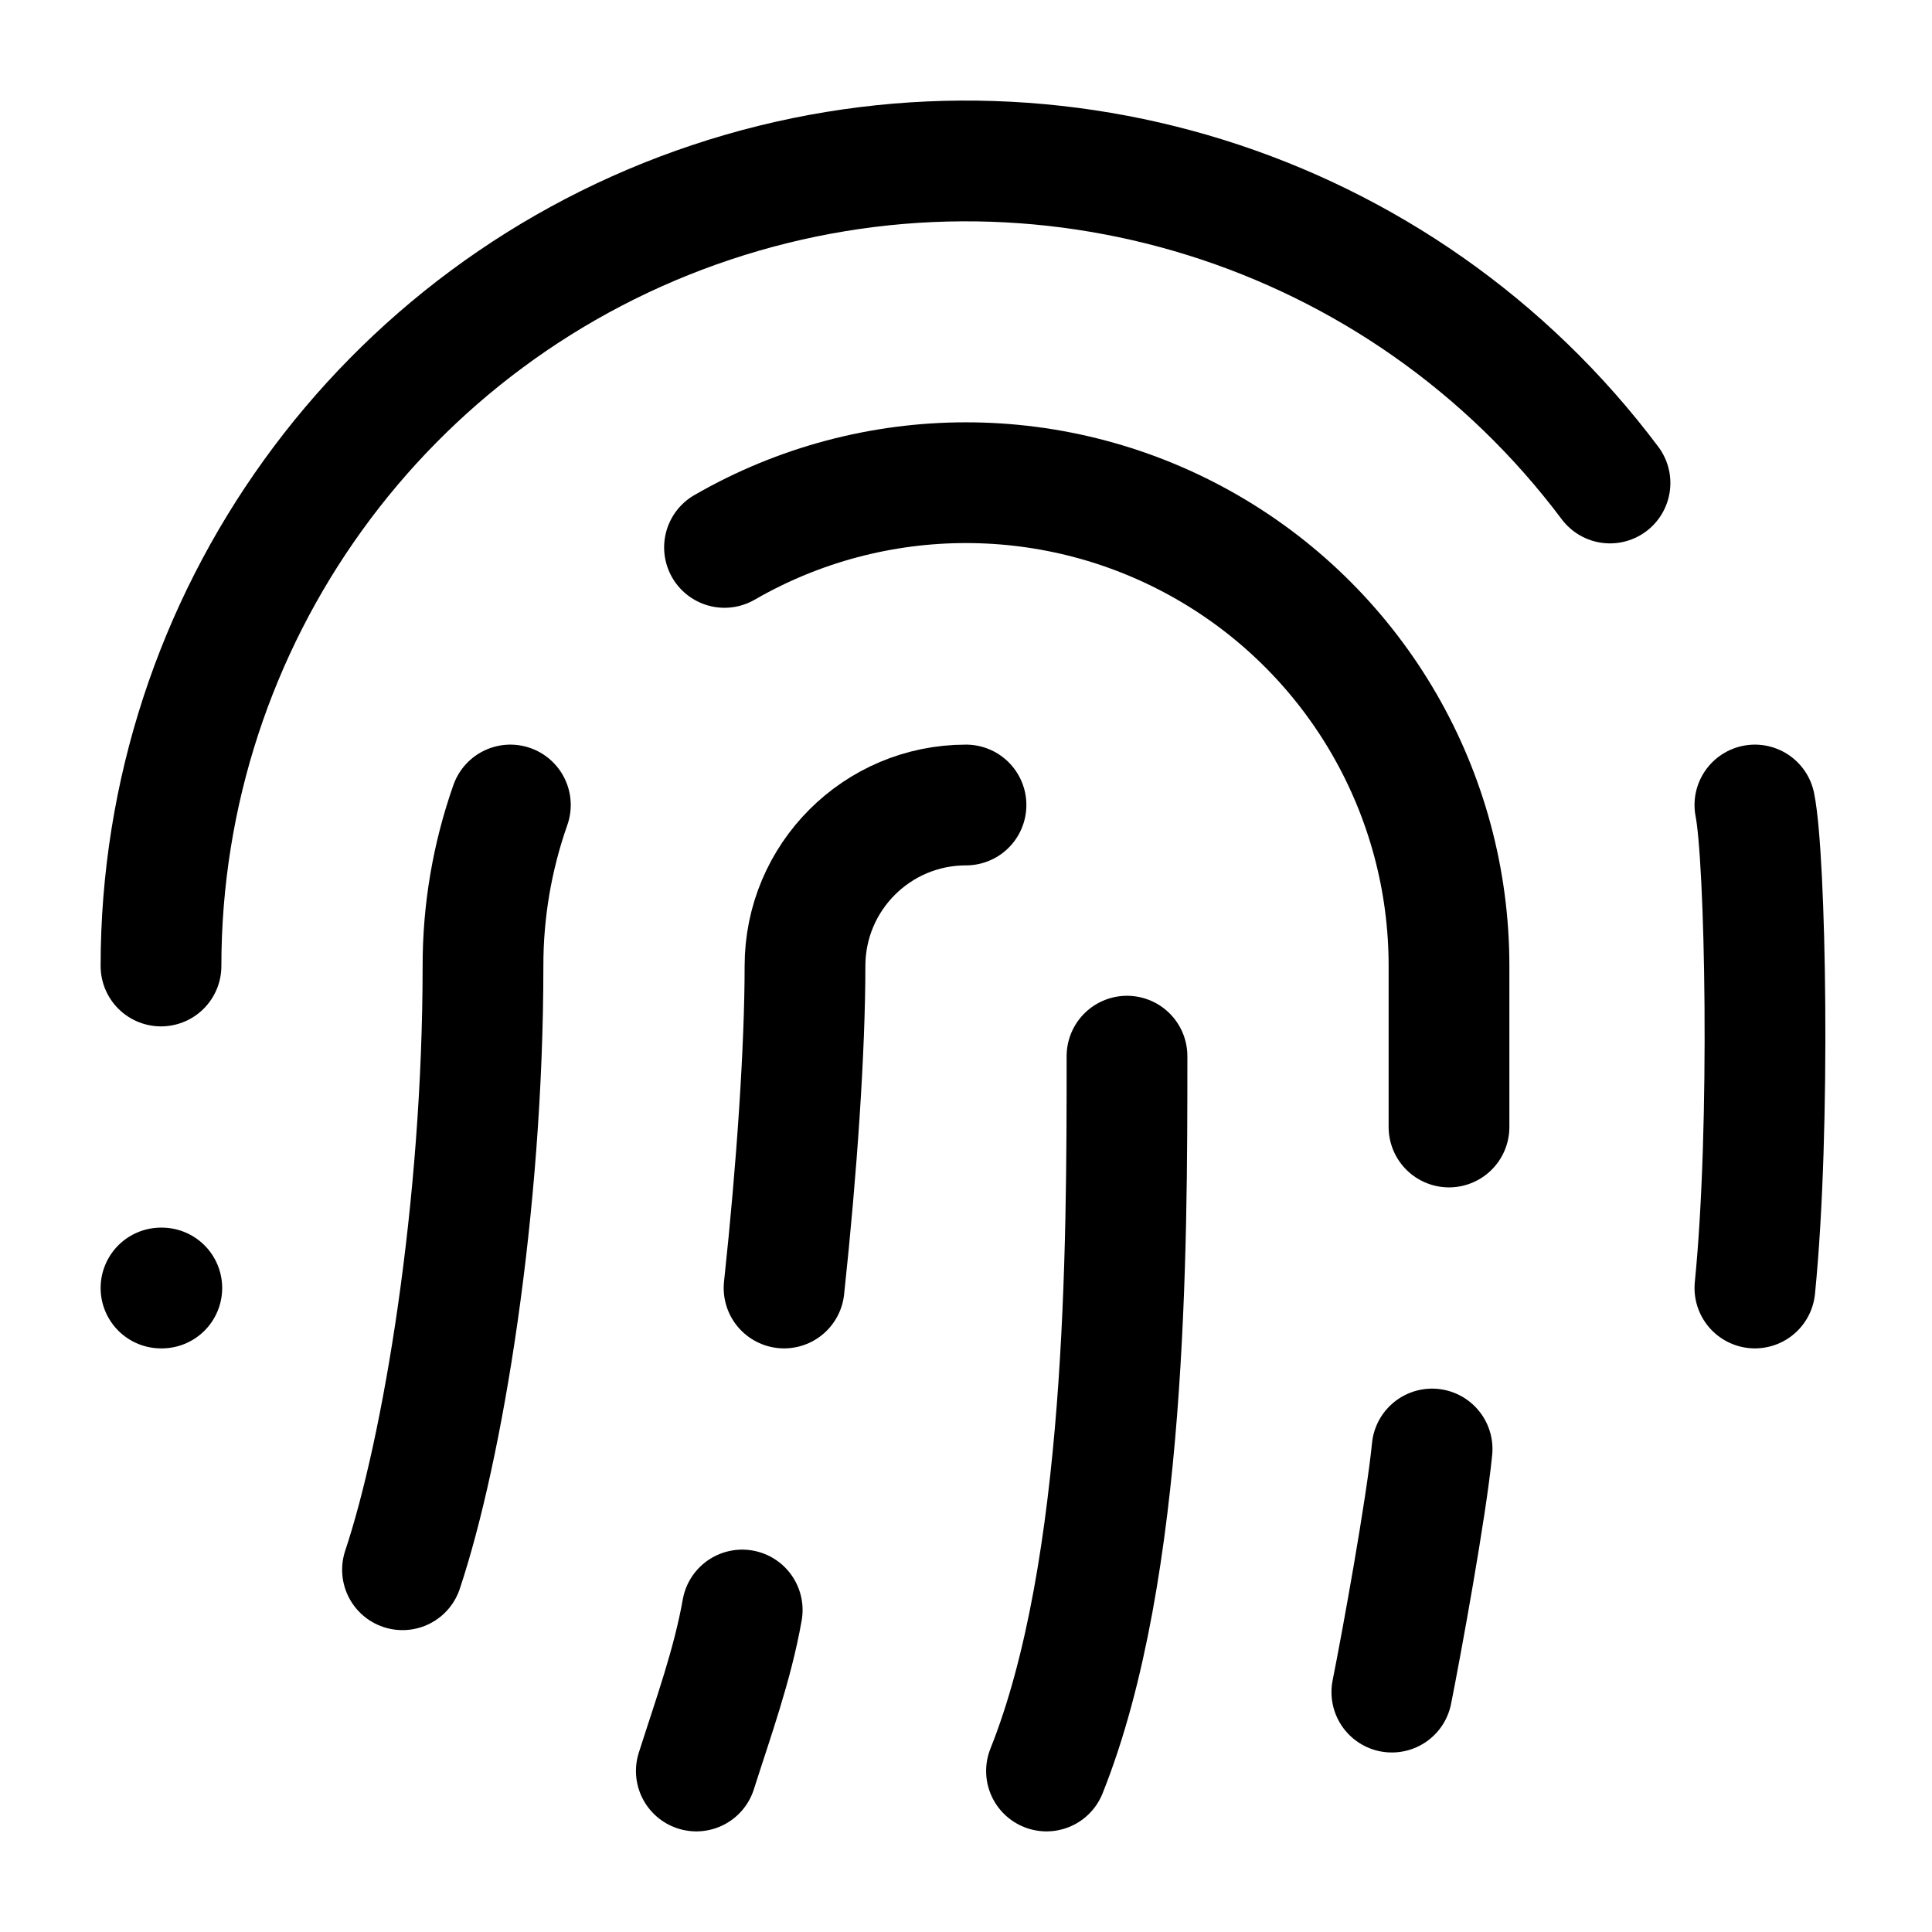
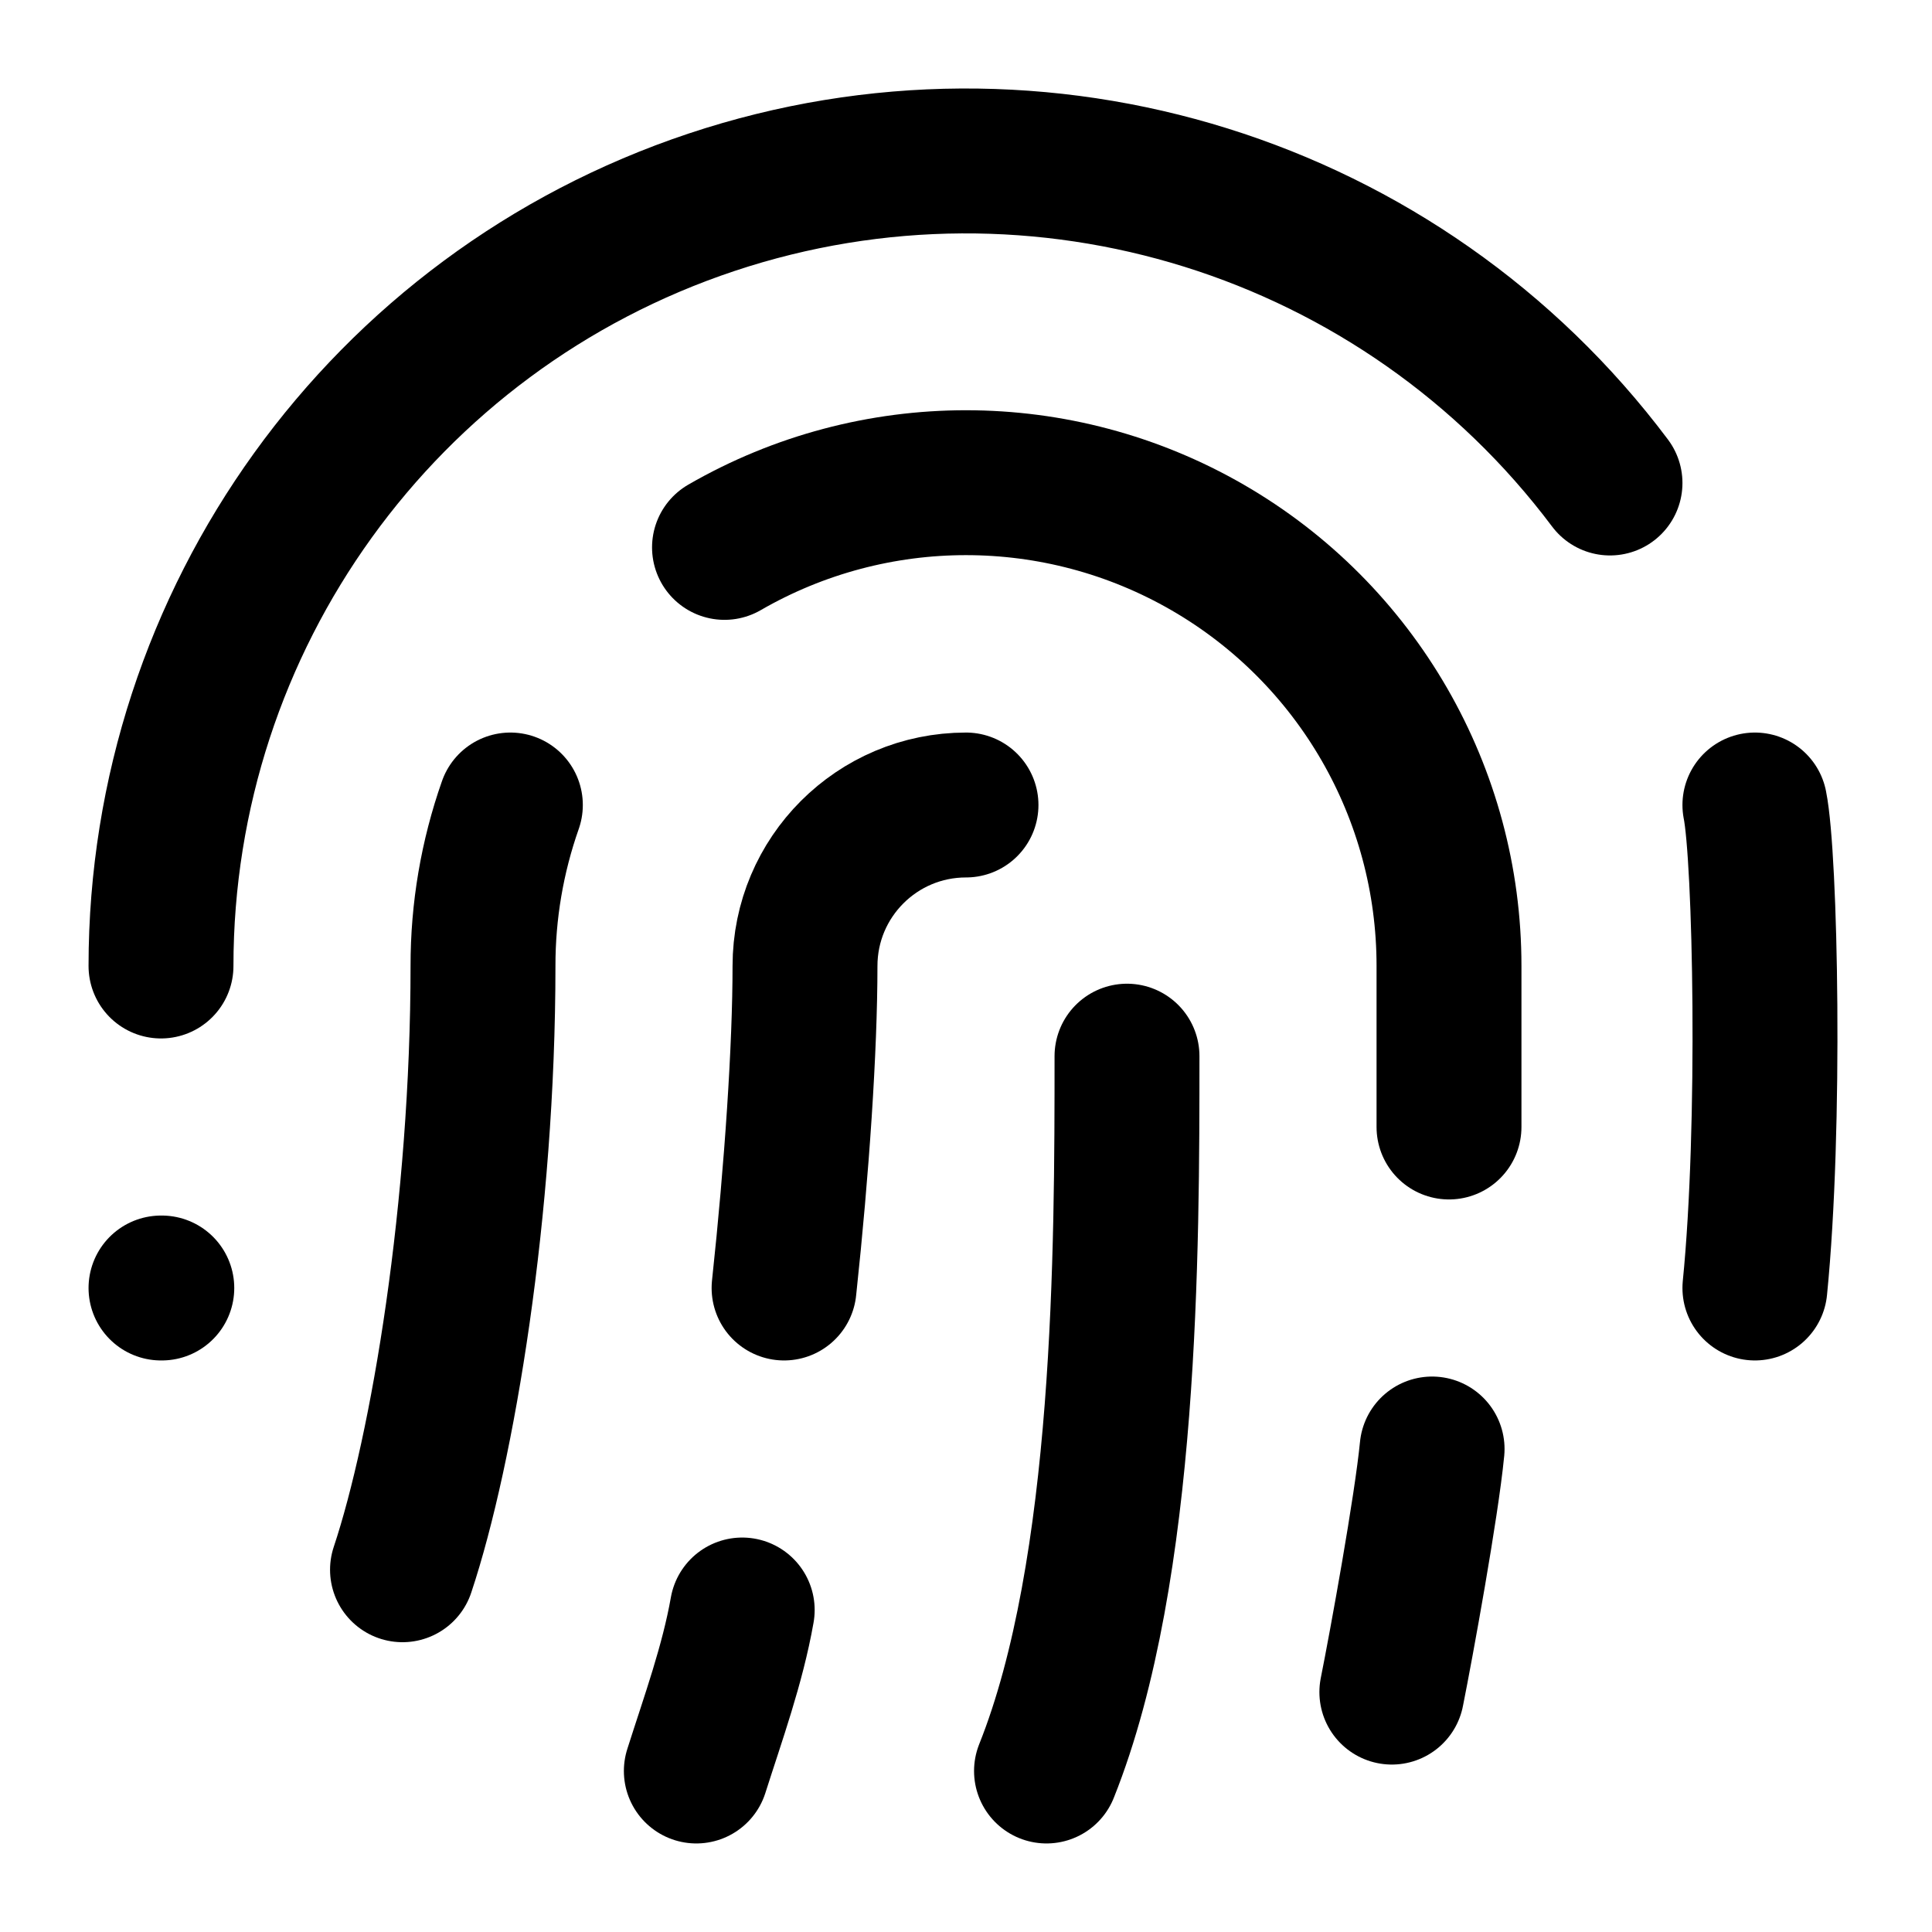
- <svg xmlns="http://www.w3.org/2000/svg" viewBox="0 0 24 24" fill="none" stroke="currentColor" stroke-width="1.5" stroke-linecap="round" stroke-linejoin="round">
+ <svg xmlns="http://www.w3.org/2000/svg" viewBox="0 0 24 24" fill="none" stroke="currentColor" stroke-width="1.8" stroke-linecap="round" stroke-linejoin="round">
  <path d="M12 10a2 2 0 0 0-2 2c0 1.02-.1 2.51-.26 4" />
  <path d="M14 13.12c0 2.38 0 6.38-1 8.88" />
  <path d="M17.29 21.02c.12-.6.43-2.3.5-3.02" />
  <path d="M2 12a10 10 0 0 1 18-6" />
  <path d="M2 16h.01" />
  <path d="M21.8 16c.2-2 .131-5.354 0-6" />
  <path d="M5 19.5C5.5 18 6 15 6 12a6 6 0 0 1 .34-2" />
  <path d="M8.65 22c.21-.66.45-1.32.57-2" />
  <path d="M9 6.8a6 6 0 0 1 9 5.2v2" />
</svg>
